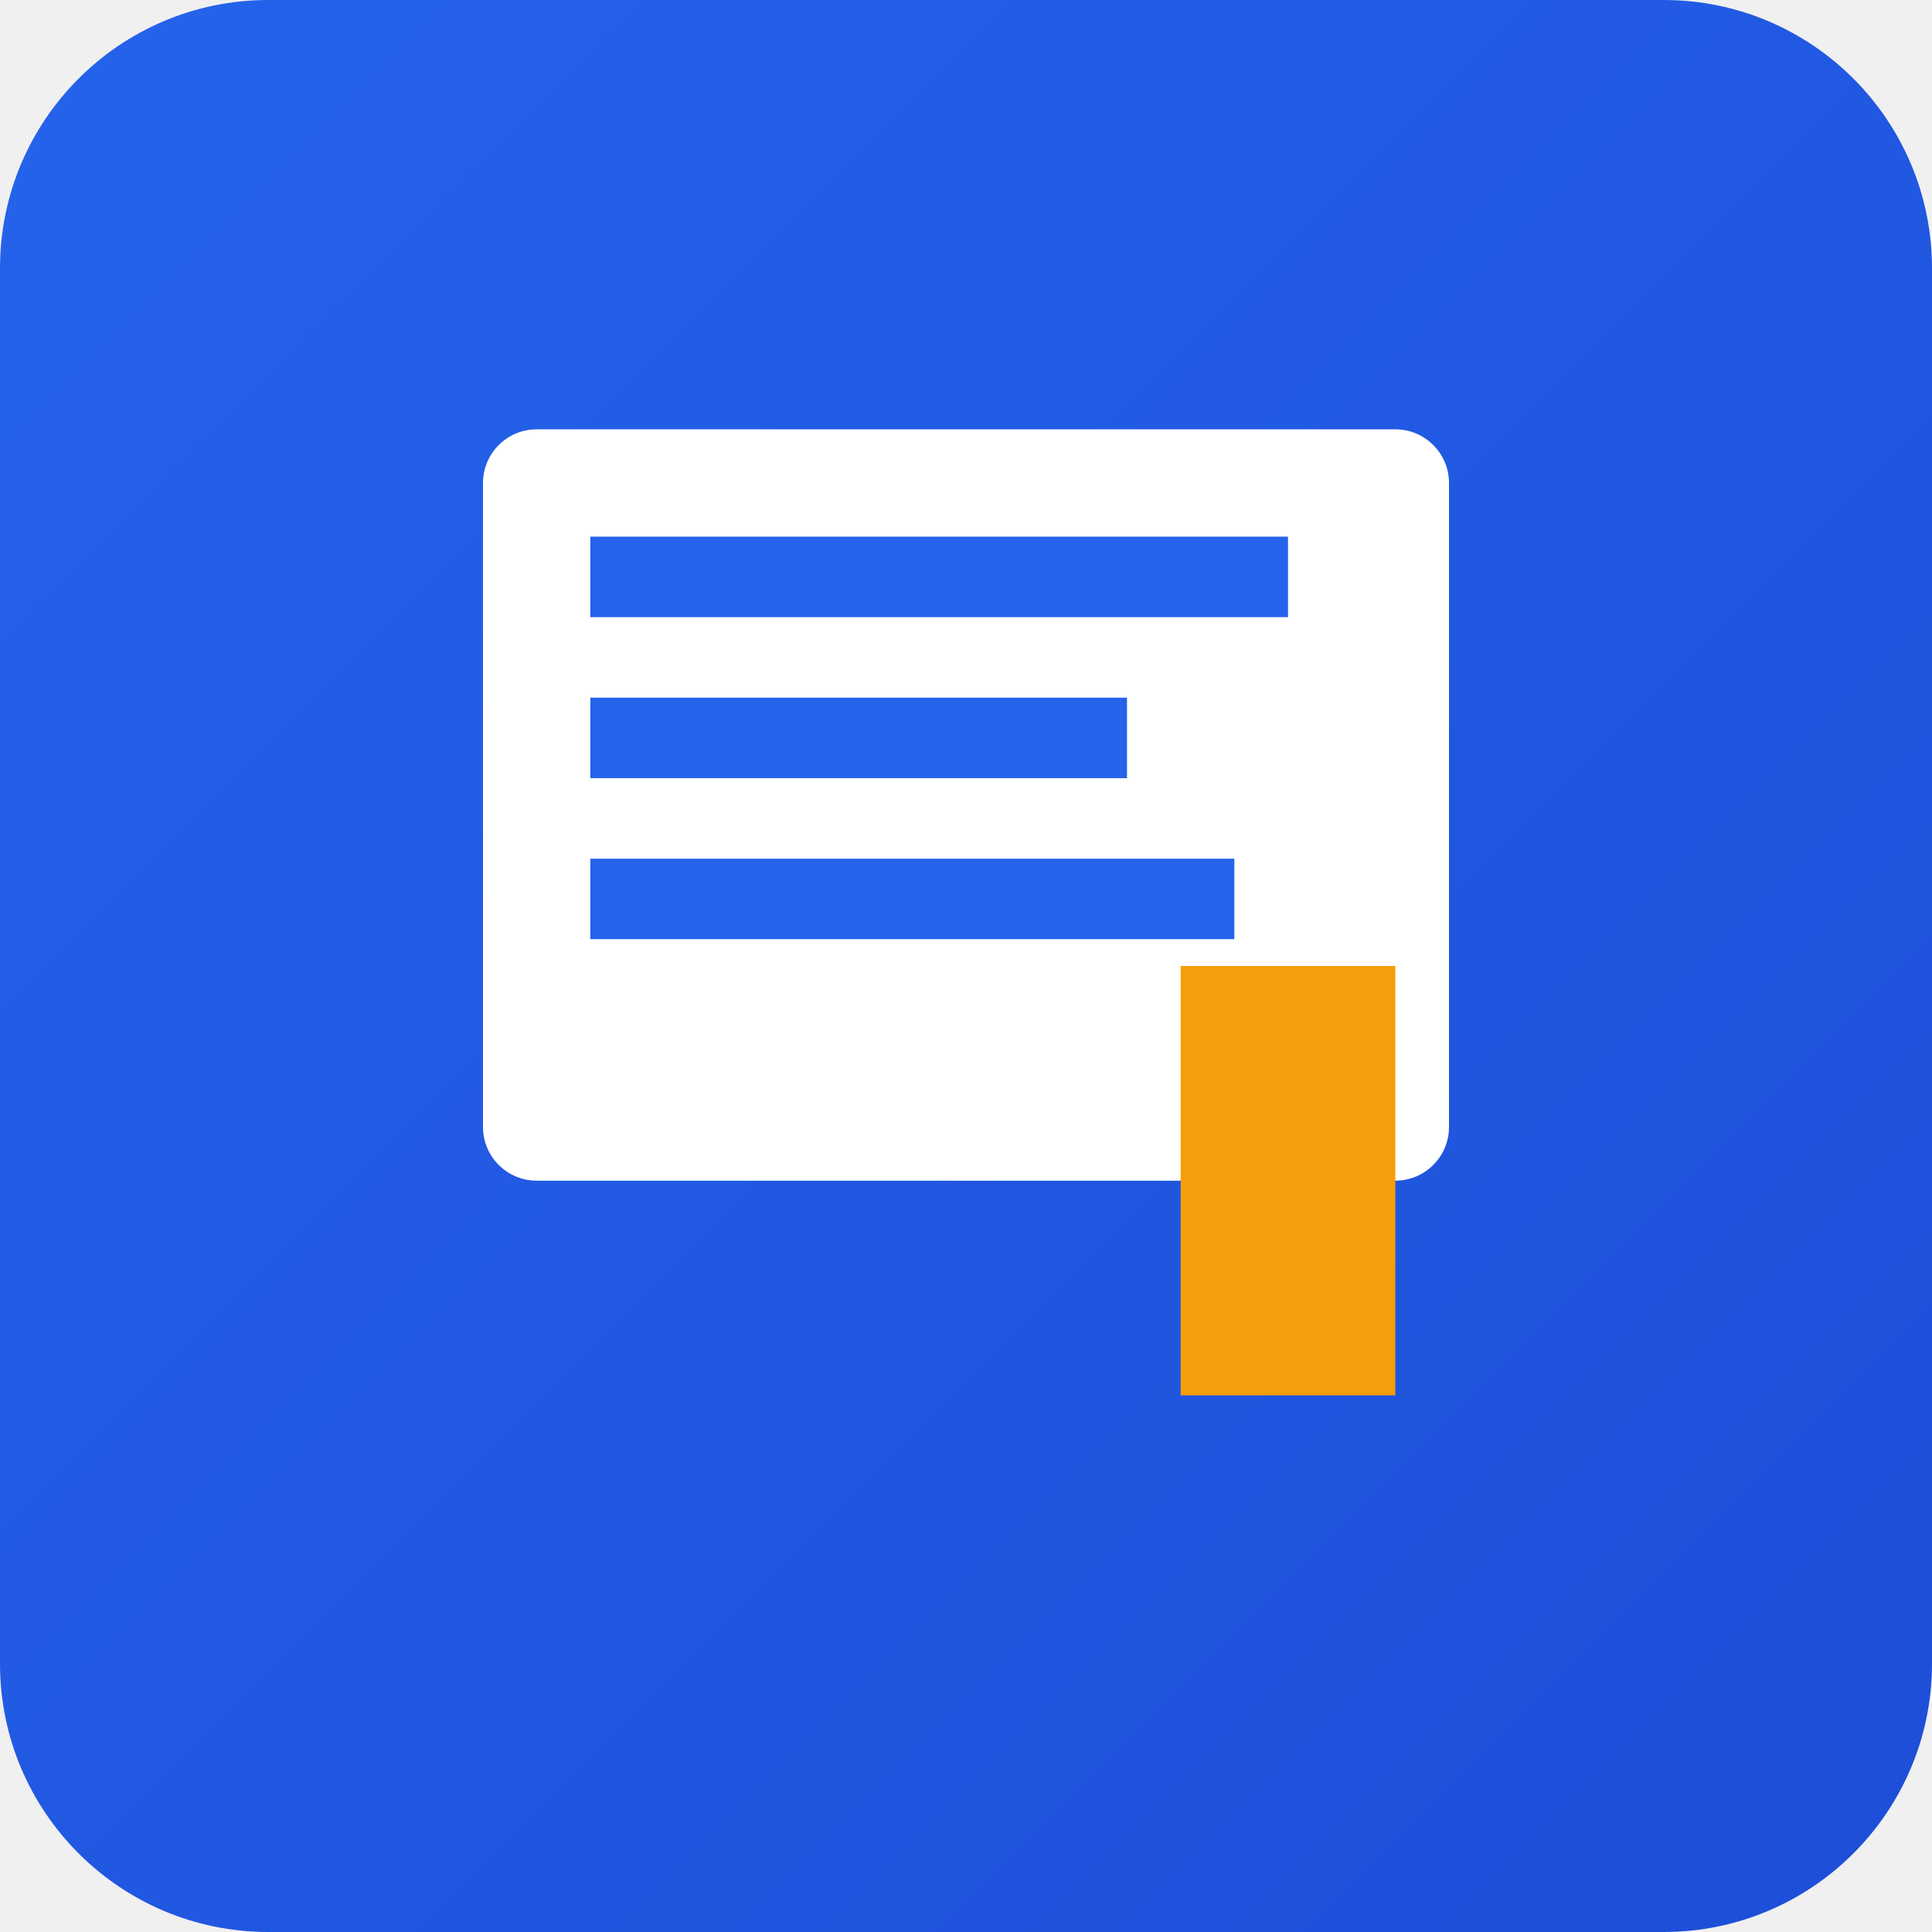
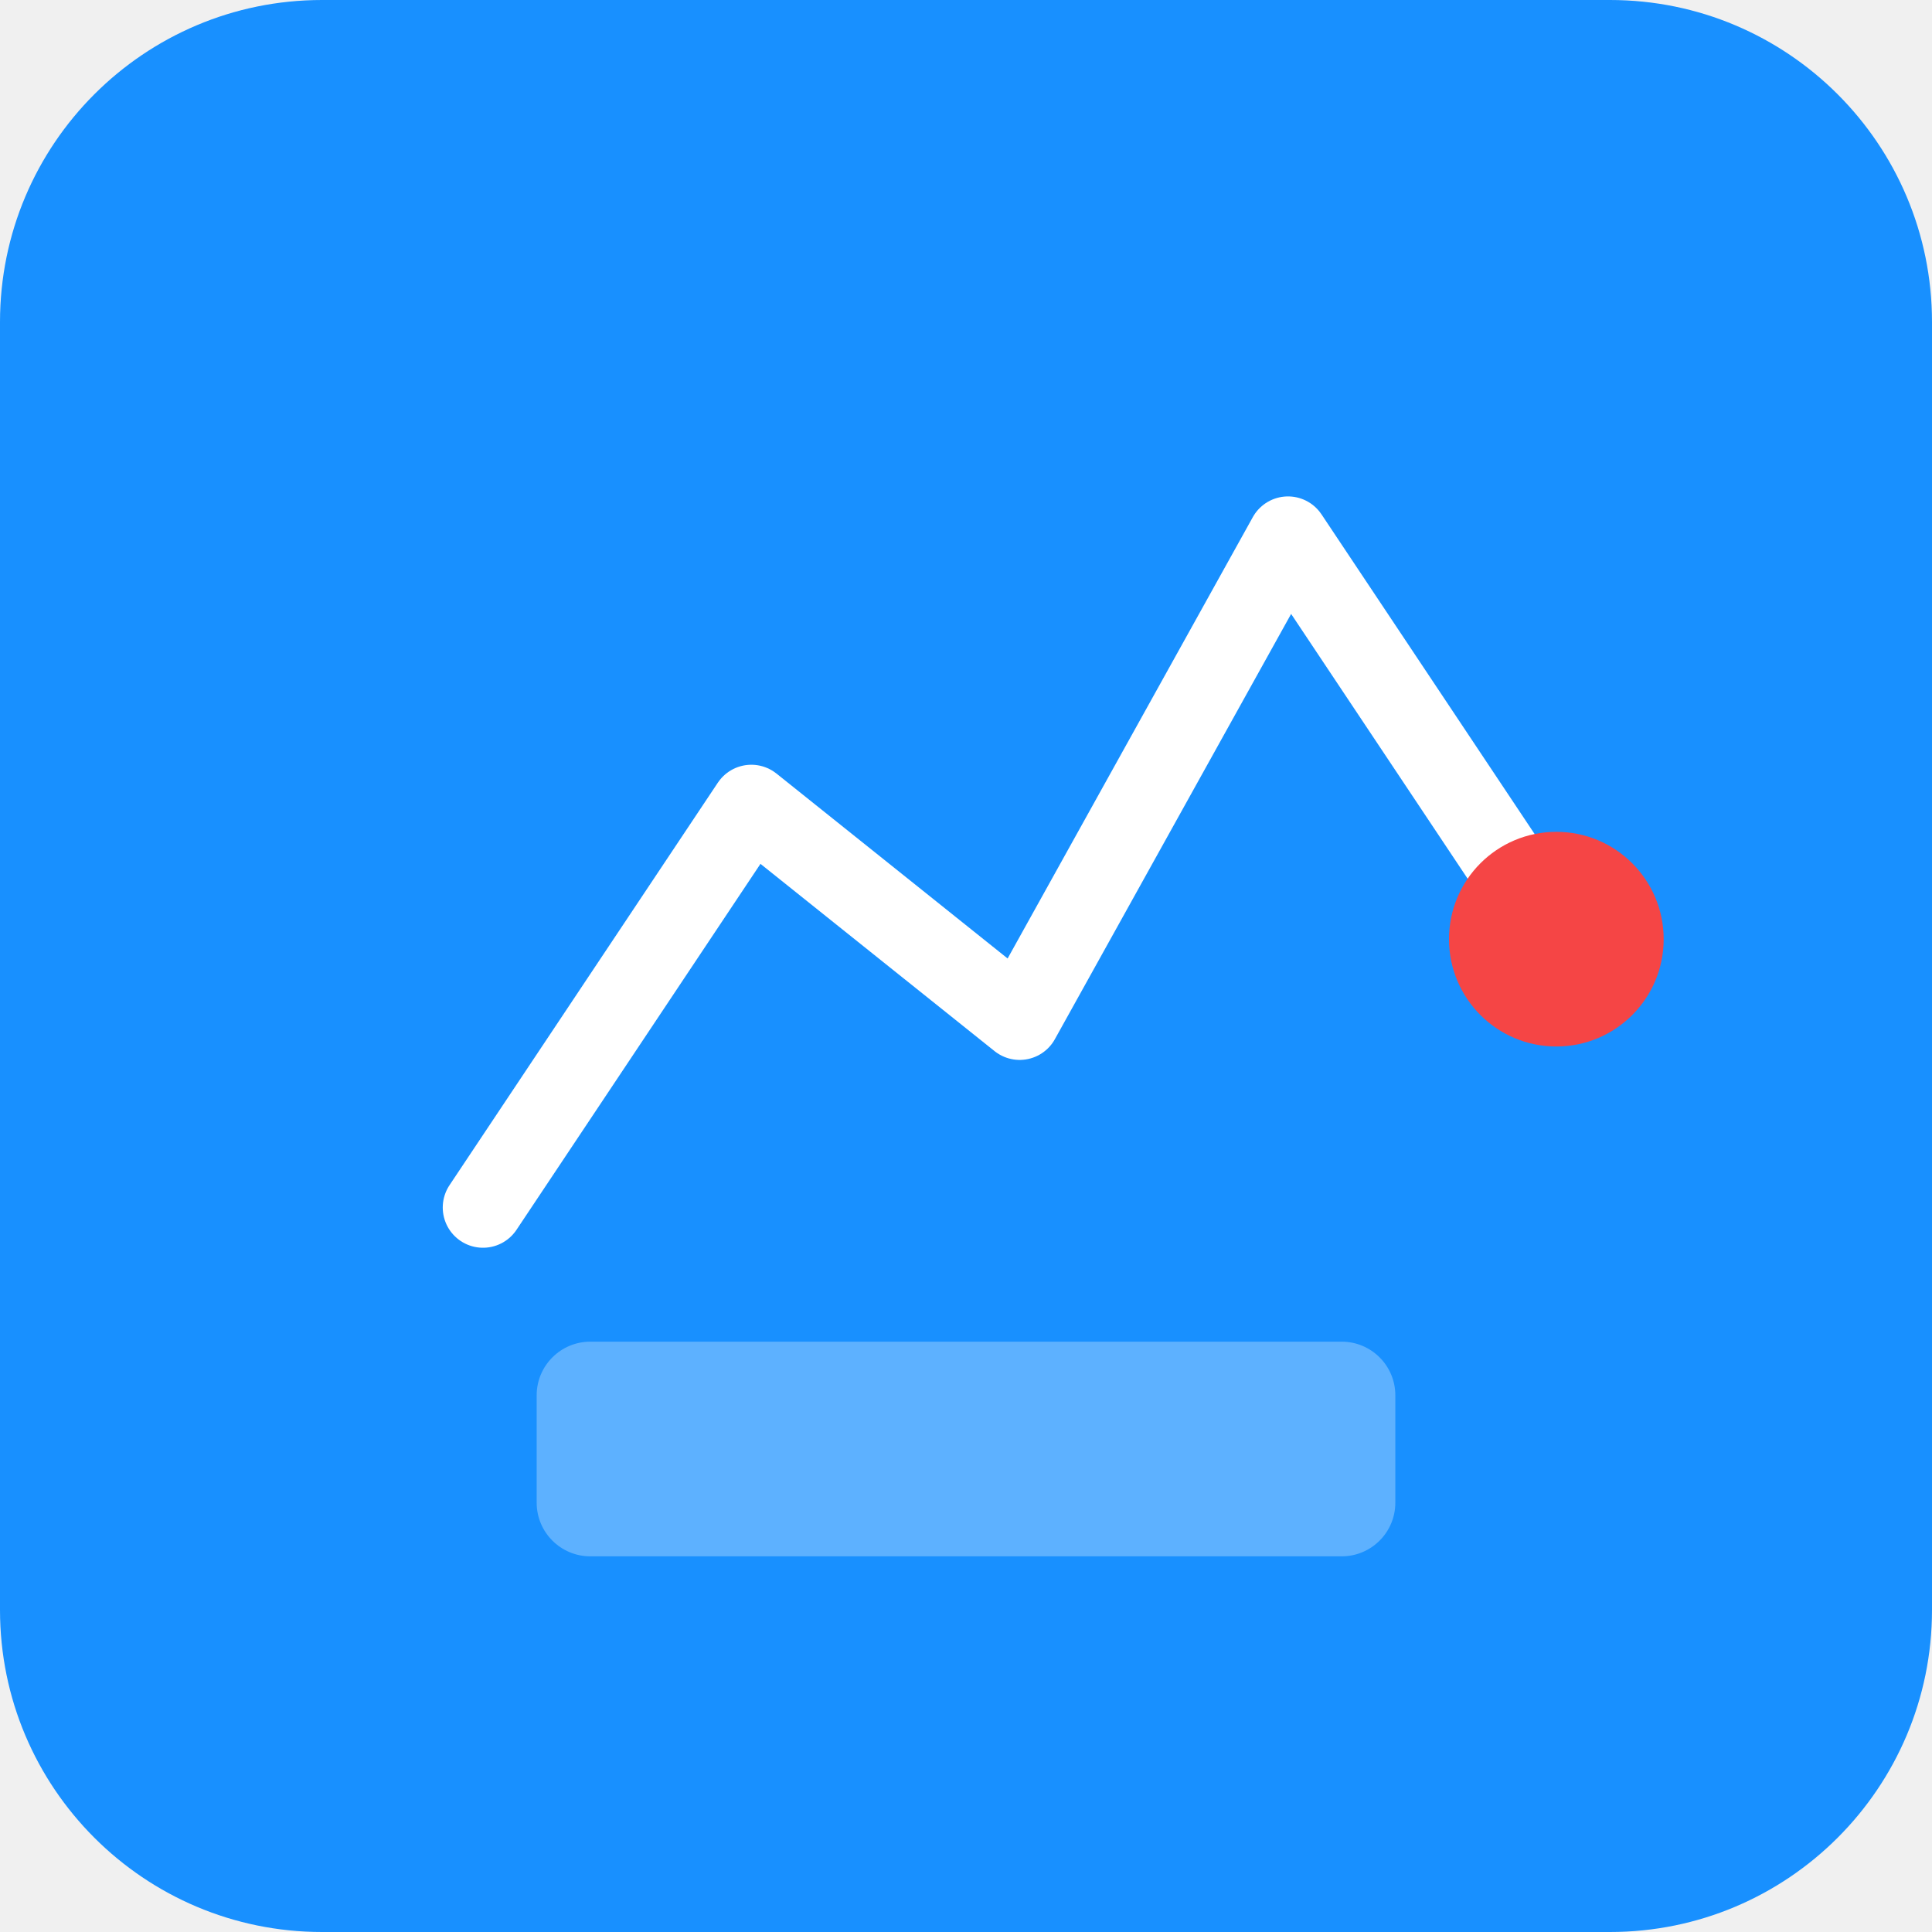
- <svg xmlns="http://www.w3.org/2000/svg" viewBox="0 0 72 72" width="72" height="72">
-   <defs>
-     <linearGradient id="bg" x1="0%" y1="0%" x2="100%" y2="100%">
-       <stop offset="0%" style="stop-color:#2563eb" />
-       <stop offset="100%" style="stop-color:#1d4ed8" />
-     </linearGradient>
-   </defs>
-   <rect rx="10" width="72" height="72" fill="url(#bg)" />
-   <rect x="18" y="16" width="36" height="28" fill="#fff" rx="2" />
-   <rect x="22" y="20" width="26" height="3" fill="#2563eb" />
-   <rect x="22" y="26" width="20" height="3" fill="#2563eb" />
-   <rect x="22" y="32" width="24" height="3" fill="#2563eb" />
-   <rect x="44" y="36" width="8" height="16" fill="#f59e0b" />
+ <svg xmlns="http://www.w3.org/2000/svg" viewBox="0 0 72 72">
+   <rect width="72" height="72" fill="#1890ff" rx="12" />
+   <path d="M18 45 L28 30 L38 38 L48 20 L58 35" stroke="#fff" stroke-width="3" fill="none" stroke-linecap="round" stroke-linejoin="round" />
+   <circle cx="58" cy="35" r="4" fill="#f54545" />
+   <rect x="20" y="50" width="32" height="8" rx="2" fill="rgba(255,255,255,0.3)" />
</svg>
